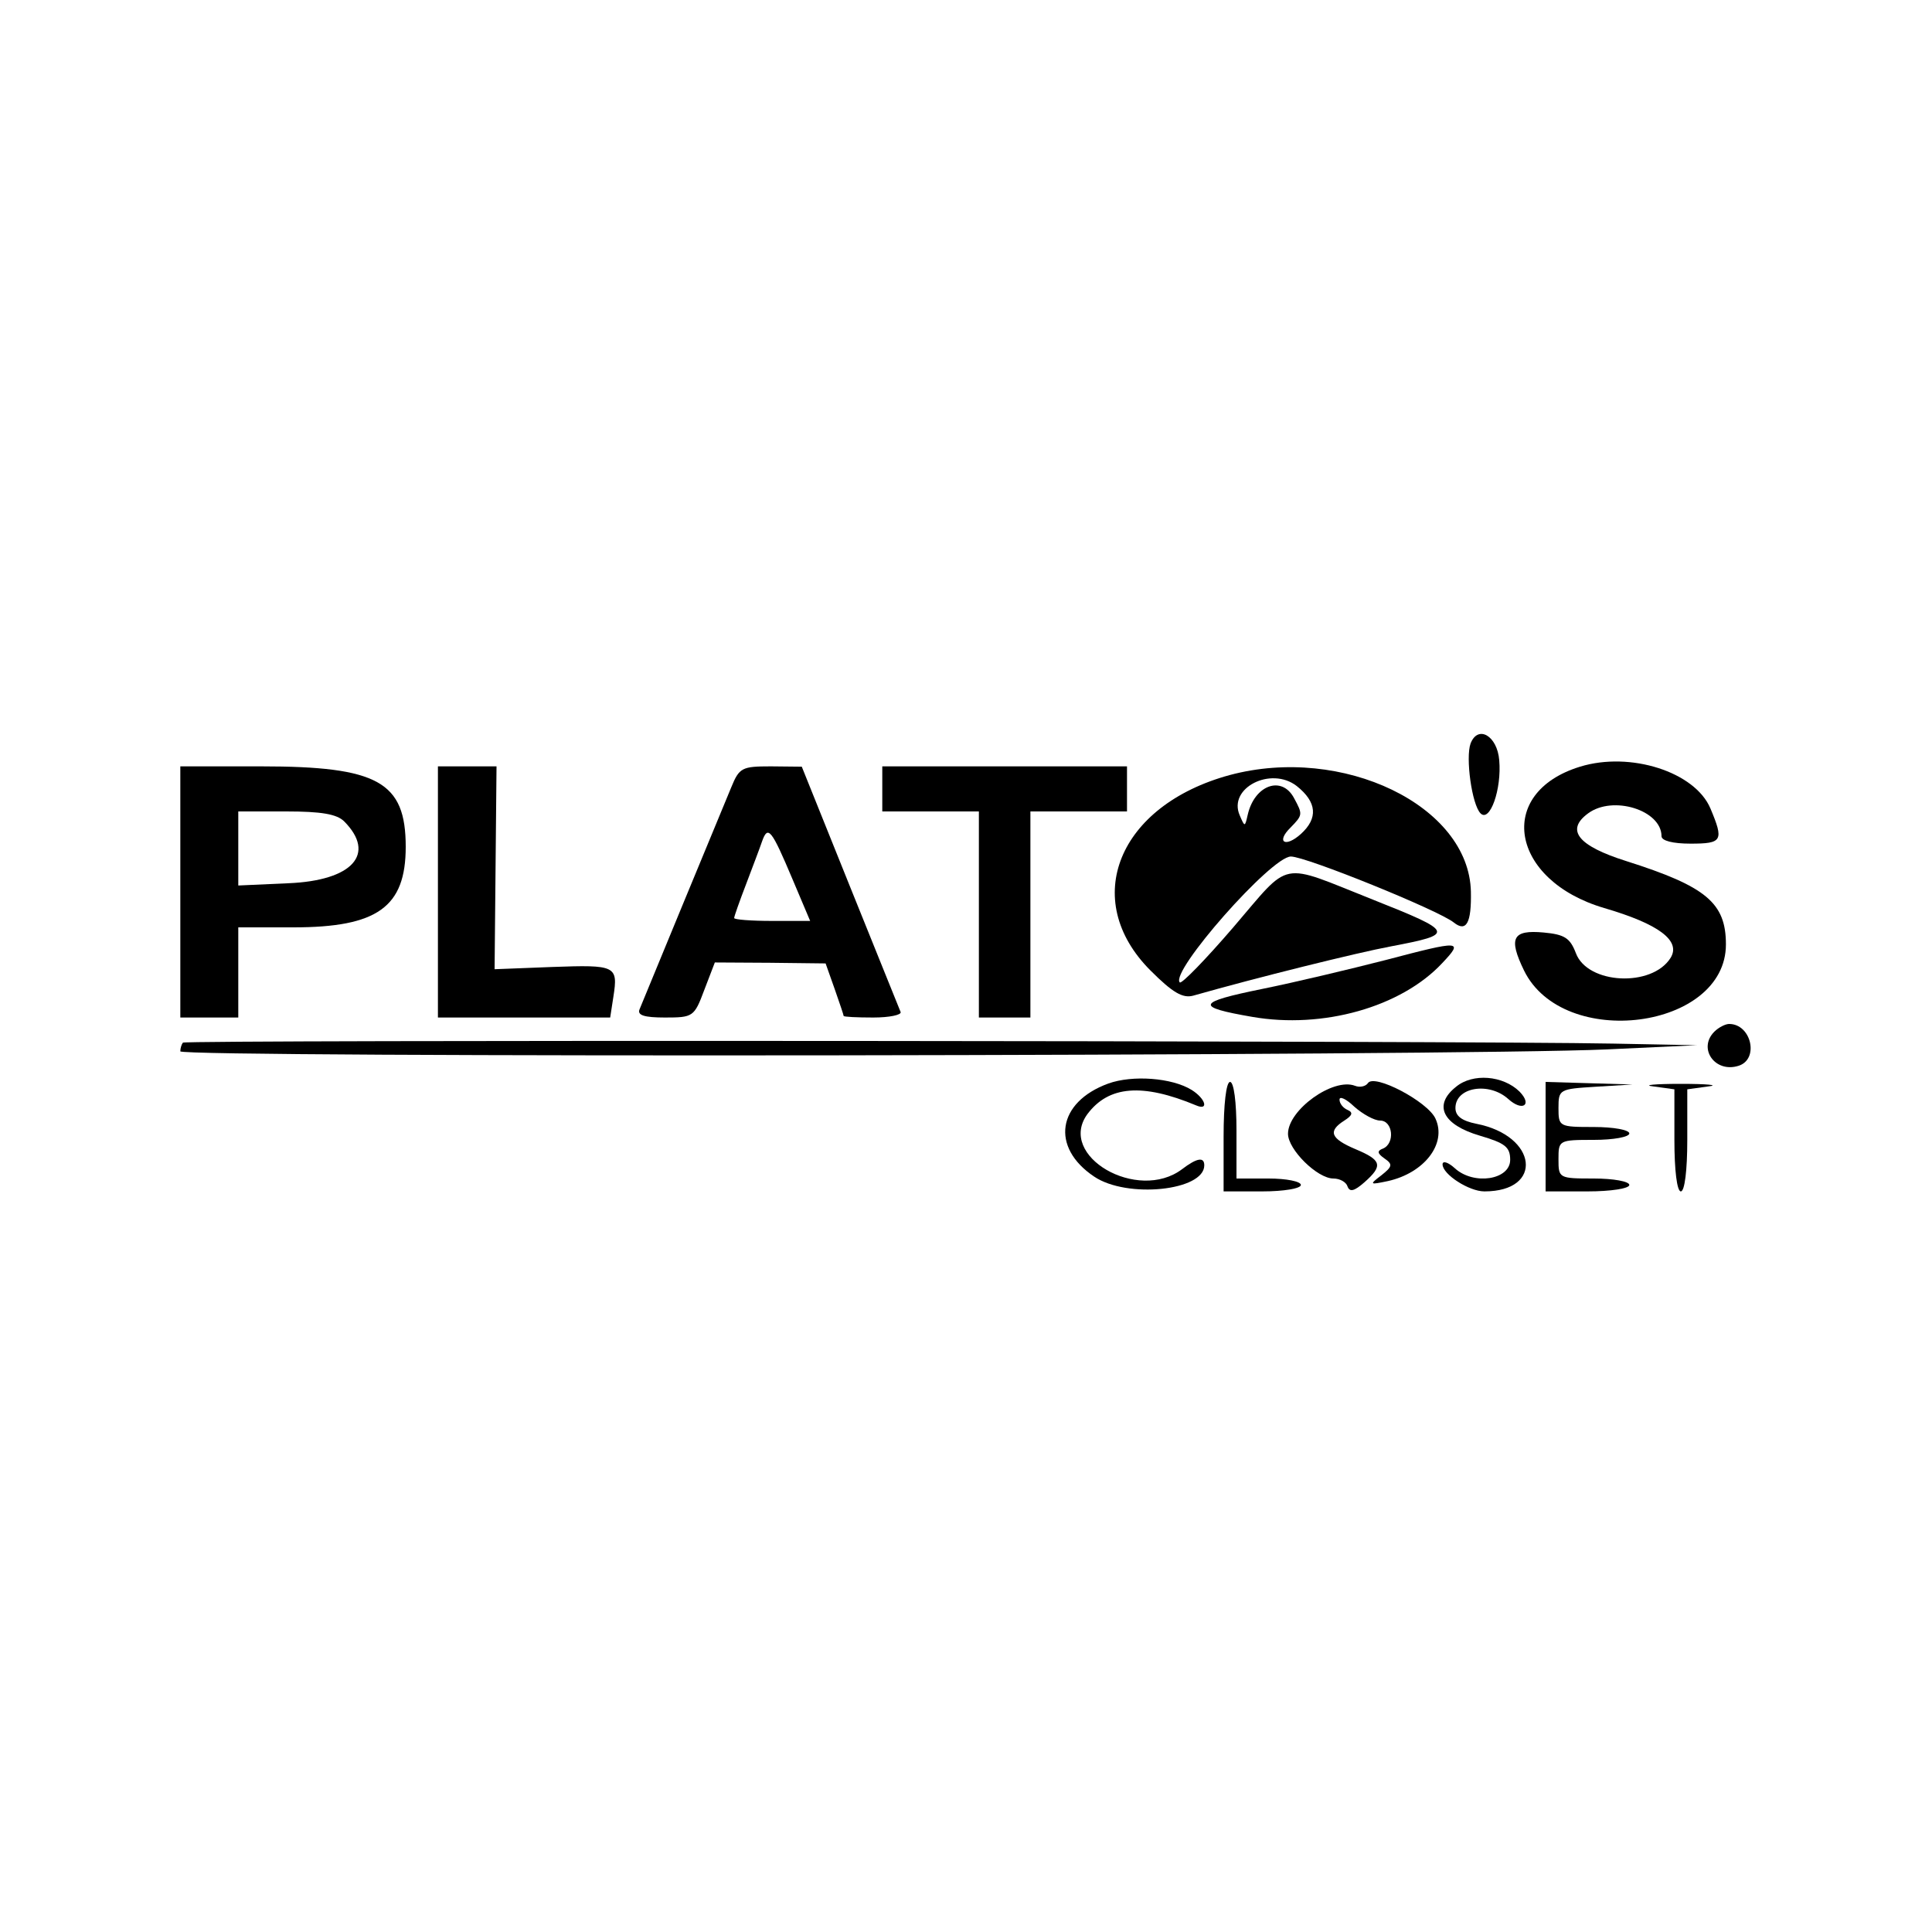
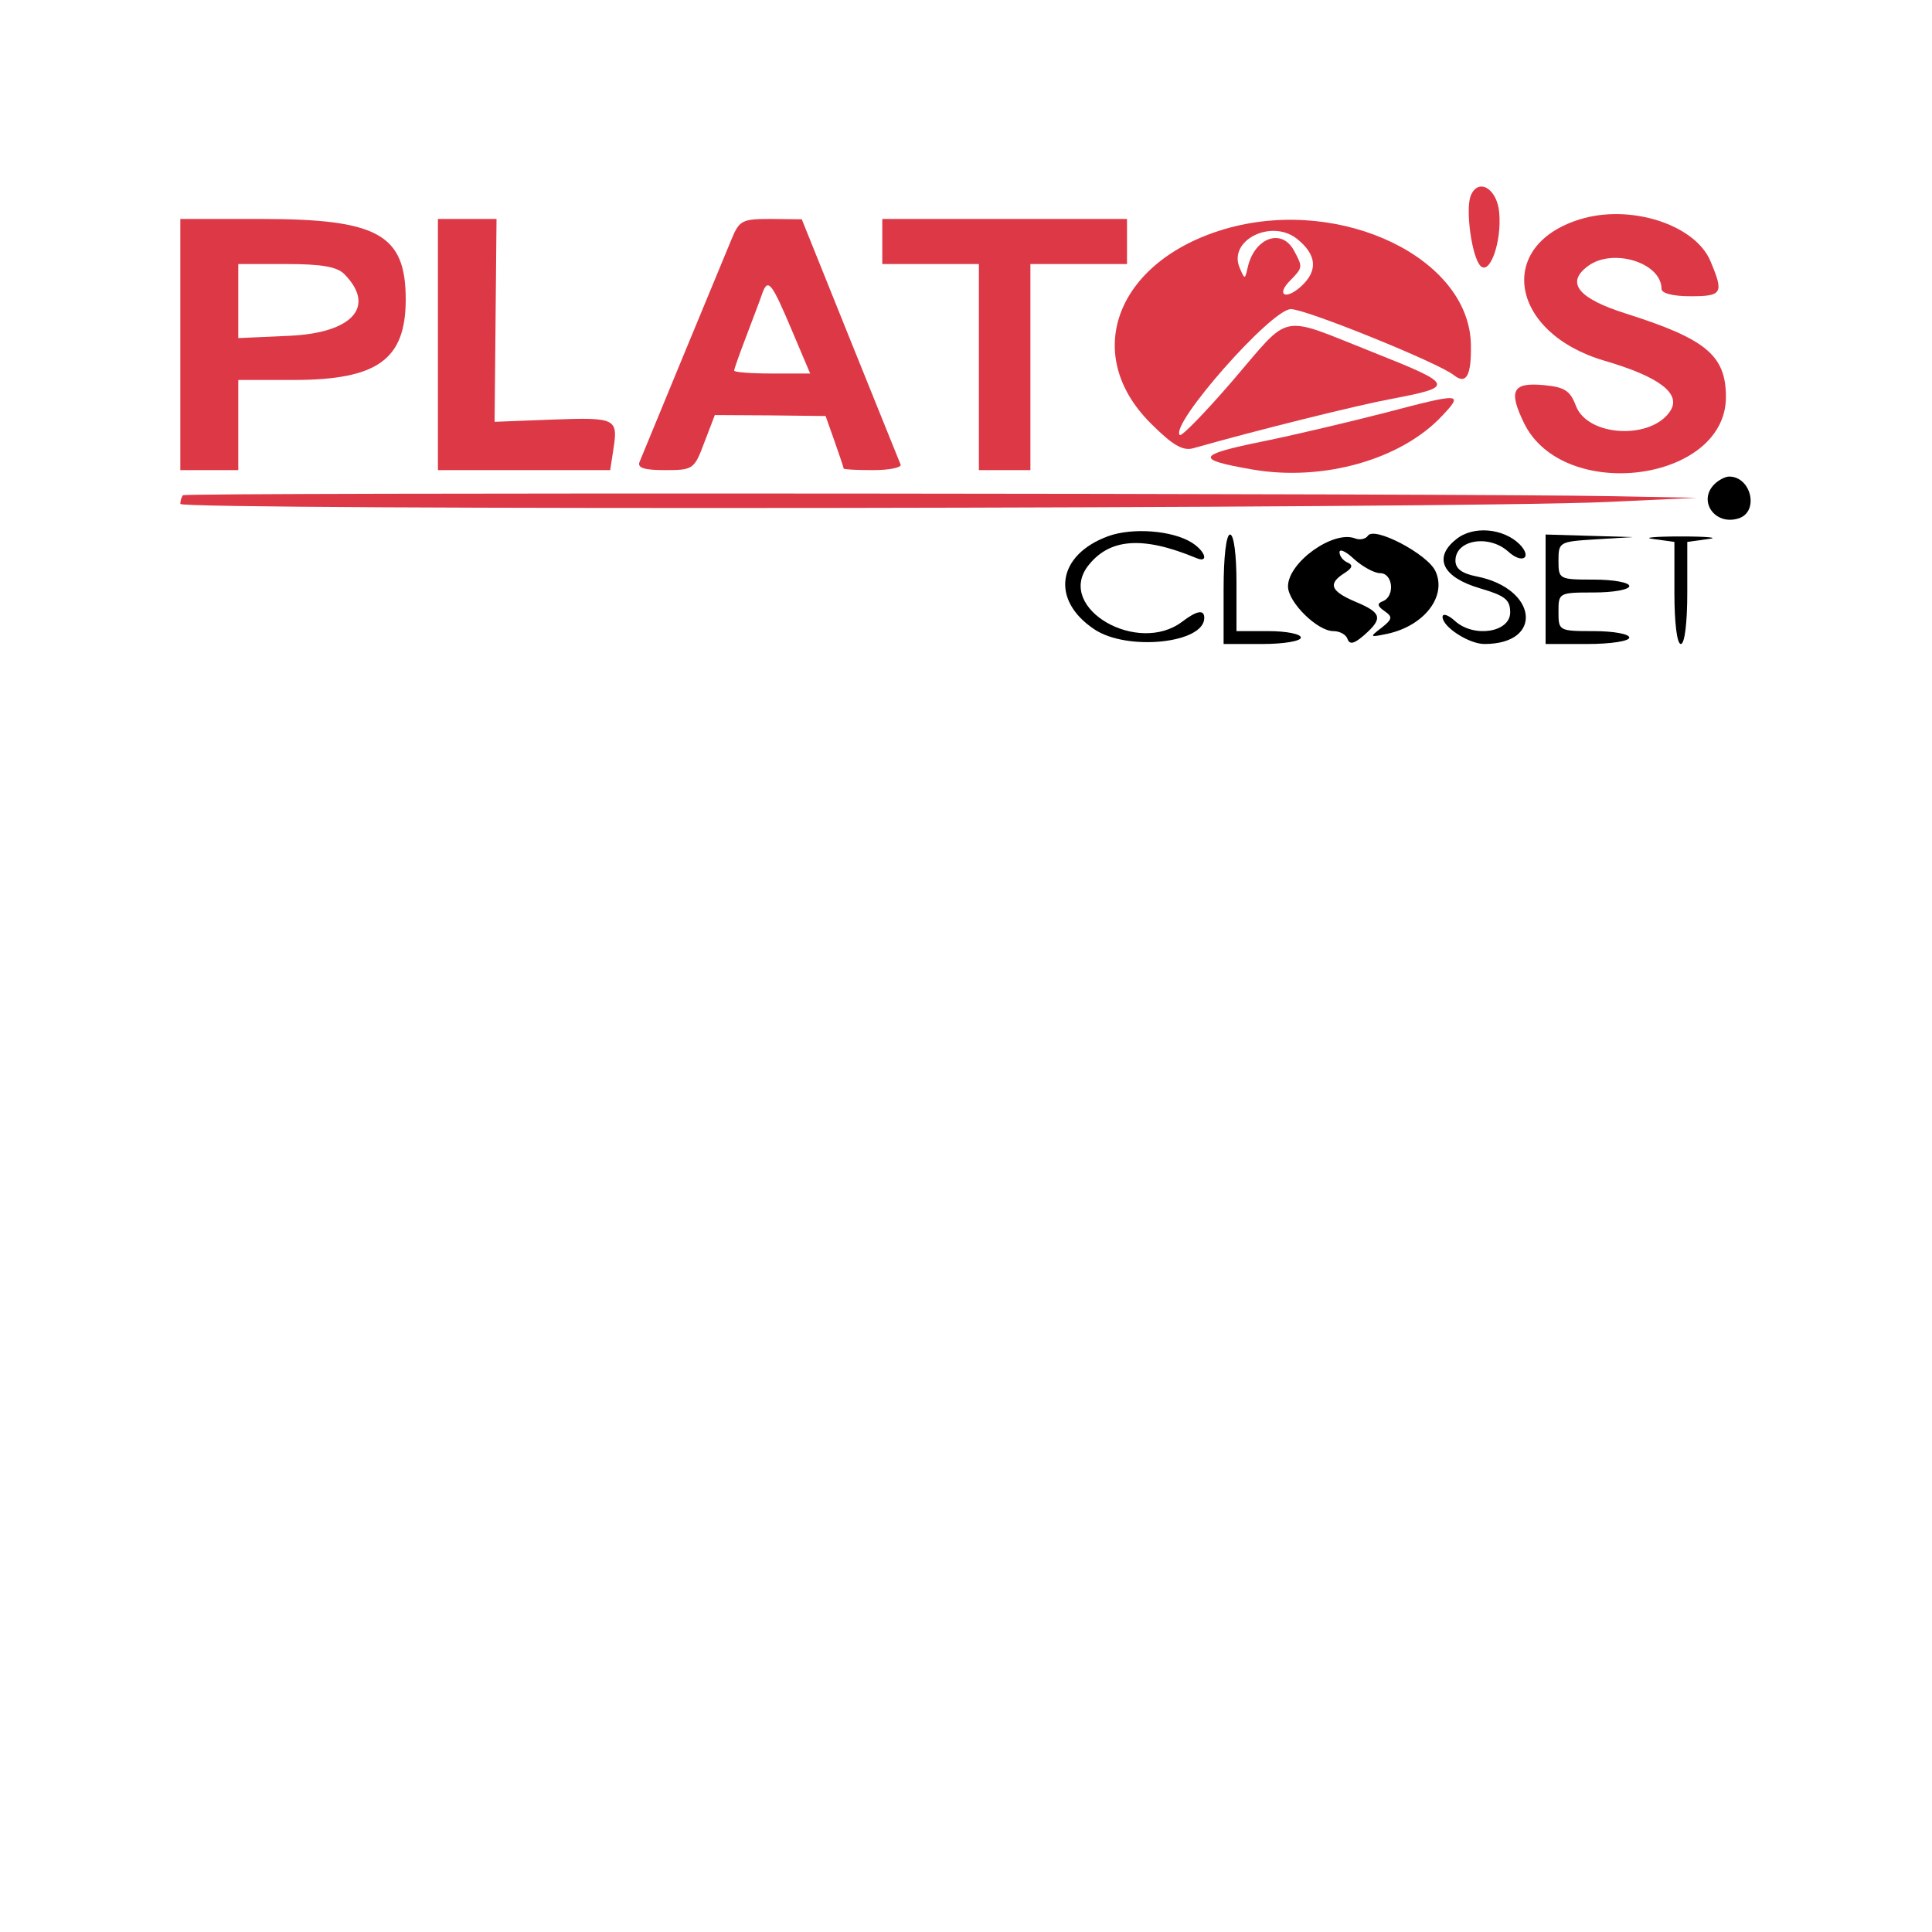
- <svg xmlns="http://www.w3.org/2000/svg" version="1.0" width="300pt" height="300pt" viewBox="0 0 300 300" preserveAspectRatio="xMidYMid meet">
+ <svg xmlns="http://www.w3.org/2000/svg" version="1.0" width="300pt" height="300pt" viewBox="0 170 300 130" preserveAspectRatio="xMidYMid meet">
  <g transform="translate(0,300) scale(0.05,-0.05)" fill="#000000" stroke="none">
-     <path d="M4567 3691 c-16 -44 4 -190 31 -217 29 -29 66 75 58 165 -6 76 -66 111 -89 52z" />
-     <path d="M4907 3619 c-264 -81 -217 -353 75 -439 171 -50 239 -102 206 -155 -58 -92 -258 -82 -294 15 -18 47 -35 58 -100 64 -97 9 -110 -17 -61 -118 122 -249 627 -183 627 81 0 129 -61 180 -310 259 -149 47 -189 96 -118 148 77 57 228 10 228 -71 0 -14 35 -23 90 -23 99 0 104 9 62 109 -48 114 -249 178 -405 130z" />
-     <path d="M560 3230 l0 -390 90 0 90 0 0 140 0 140 171 0 c261 0 349 63 349 250 0 202 -86 250 -449 250 l-251 0 0 -390z m509 219 c100 -101 26 -184 -174 -192 l-155 -7 0 115 0 115 149 0 c108 0 157 -8 180 -31z" />
-     <path d="M1360 3230 l0 -390 268 0 267 0 10 65 c15 96 7 99 -189 92 l-180 -7 3 315 3 315 -91 0 -91 0 0 -390z" />
-     <path d="M2271 3555 c-15 -36 -83 -200 -151 -365 -68 -165 -128 -311 -134 -325 -7 -18 15 -25 79 -25 87 0 91 2 122 85 l33 86 172 -1 172 -2 28 -79 c15 -43 28 -81 28 -84 0 -3 41 -5 92 -5 50 0 88 8 85 17 -4 9 -74 184 -157 389 l-150 373 -96 1 c-90 0 -98 -4 -123 -65z m190 -285 l55 -130 -118 0 c-65 0 -118 4 -118 9 0 5 17 53 37 105 20 53 43 113 50 134 18 50 29 36 94 -118z" />
-     <path d="M2740 3550 l0 -70 150 0 150 0 0 -320 0 -320 80 0 80 0 0 320 0 320 150 0 150 0 0 70 0 70 -380 0 -380 0 0 -70z" />
-     <path d="M3819 3593 c-346 -94 -466 -387 -246 -607 69 -69 100 -87 133 -78 197 56 507 133 614 153 200 38 198 44 -56 145 -295 117 -252 126 -434 -86 -86 -100 -160 -176 -166 -171 -32 32 284 391 345 391 47 0 459 -167 506 -205 39 -31 55 -1 53 96 -6 267 -398 456 -749 362z m208 -34 c63 -50 67 -100 13 -149 -49 -44 -78 -25 -32 20 38 39 38 41 11 91 -38 72 -123 41 -144 -51 -9 -39 -9 -39 -25 -2 -37 85 97 153 177 91z" />
-     <path d="M4305 3019 c-113 -29 -285 -70 -384 -90 -206 -42 -211 -56 -32 -87 219 -38 462 30 590 167 67 71 58 71 -174 10z" />
+     <path d="M4567 3691 c-16 -44 4 -190 31 -217 29 -29 66 75 58 165 -6 76 -66 111 -89 52z" fill="#DD3846" />
+     <path d="M4907 3619 c-264 -81 -217 -353 75 -439 171 -50 239 -102 206 -155 -58 -92 -258 -82 -294 15 -18 47 -35 58 -100 64 -97 9 -110 -17 -61 -118 122 -249 627 -183 627 81 0 129 -61 180 -310 259 -149 47 -189 96 -118 148 77 57 228 10 228 -71 0 -14 35 -23 90 -23 99 0 104 9 62 109 -48 114 -249 178 -405 130z" fill="#DD3846" />
+     <path d="M560 3230 l0 -390 90 0 90 0 0 140 0 140 171 0 c261 0 349 63 349 250 0 202 -86 250 -449 250 l-251 0 0 -390z m509 219 c100 -101 26 -184 -174 -192 l-155 -7 0 115 0 115 149 0 c108 0 157 -8 180 -31z" fill="#DD3846" />
+     <path d="M1360 3230 l0 -390 268 0 267 0 10 65 c15 96 7 99 -189 92 l-180 -7 3 315 3 315 -91 0 -91 0 0 -390z" fill="#DD3846" />
+     <path d="M2271 3555 c-15 -36 -83 -200 -151 -365 -68 -165 -128 -311 -134 -325 -7 -18 15 -25 79 -25 87 0 91 2 122 85 l33 86 172 -1 172 -2 28 -79 c15 -43 28 -81 28 -84 0 -3 41 -5 92 -5 50 0 88 8 85 17 -4 9 -74 184 -157 389 l-150 373 -96 1 c-90 0 -98 -4 -123 -65z m190 -285 l55 -130 -118 0 c-65 0 -118 4 -118 9 0 5 17 53 37 105 20 53 43 113 50 134 18 50 29 36 94 -118z" fill="#DD3846" />
+     <path d="M2740 3550 l0 -70 150 0 150 0 0 -320 0 -320 80 0 80 0 0 320 0 320 150 0 150 0 0 70 0 70 -380 0 -380 0 0 -70z" fill="#DD3846" />
+     <path d="M3819 3593 c-346 -94 -466 -387 -246 -607 69 -69 100 -87 133 -78 197 56 507 133 614 153 200 38 198 44 -56 145 -295 117 -252 126 -434 -86 -86 -100 -160 -176 -166 -171 -32 32 284 391 345 391 47 0 459 -167 506 -205 39 -31 55 -1 53 96 -6 267 -398 456 -749 362z m208 -34 c63 -50 67 -100 13 -149 -49 -44 -78 -25 -32 20 38 39 38 41 11 91 -38 72 -123 41 -144 -51 -9 -39 -9 -39 -25 -2 -37 85 97 153 177 91z" fill="#DD3846" />
+     <path d="M4305 3019 c-113 -29 -285 -70 -384 -90 -206 -42 -211 -56 -32 -87 219 -38 462 30 590 167 67 71 58 71 -174 10z" fill="#DD3846" />
    <path d="M5324 2796 c-52 -52 2 -129 75 -106 65 20 40 130 -29 130 -12 0 -33 -11 -46 -24z" />
-     <path d="M568 2762 c-4 -5 -8 -17 -8 -27 0 -20 3968 -15 4430 6 l280 13 -260 5 c-450 9 -4433 12 -4442 3z" />
-     <path d="M3442 2635 c-159 -58 -180 -198 -44 -289 102 -69 342 -44 342 35 0 27 -23 23 -69 -12 -138 -104 -389 41 -294 171 66 88 170 97 338 27 40 -17 29 21 -14 48 -61 38 -184 47 -259 20z" />
+     <path d="M568 2762 c-4 -5 -8 -17 -8 -27 0 -20 3968 -15 4430 6 l280 13 -260 5 c-450 9 -4433 12 -4442 3z" fill="#DD3846" />
+     <path d="M3442 2635 c-159 -58 -180 -198 -44 -289 102 -69 342 -44 342 35 0 27 -23 23 -69 -12 -138 -104 -389 41 -294 171 66 88 170 97 338 27 40 -17 29 21 -14 48 -61 38 -184 47 -259 20" />
    <path d="M4248 2636 c-7 -10 -25 -14 -40 -8 -68 26 -208 -75 -208 -149 0 -49 91 -139 141 -139 20 0 40 -11 44 -25 7 -18 21 -14 52 13 59 52 54 69 -27 103 -78 33 -87 56 -35 89 25 16 28 25 10 33 -14 6 -25 20 -25 32 0 12 21 2 46 -22 26 -23 62 -43 80 -43 40 0 47 -71 9 -87 -19 -7 -18 -15 5 -31 26 -18 24 -25 -10 -52 -38 -29 -37 -30 20 -18 113 25 184 116 148 194 -24 53 -191 141 -210 110z" />
    <path d="M4522 2625 c-72 -57 -42 -118 74 -152 78 -23 94 -35 94 -75 0 -62 -113 -80 -172 -26 -21 19 -38 24 -38 12 0 -31 82 -84 130 -84 185 0 165 173 -25 210 -45 9 -65 24 -65 49 0 65 104 82 164 28 44 -40 76 -19 35 23 -51 50 -145 58 -197 15z" />
    <path d="M3800 2470 l0 -170 120 0 c67 0 120 9 120 20 0 11 -45 20 -100 20 l-100 0 0 150 c0 87 -8 150 -20 150 -12 0 -20 -70 -20 -170z" />
    <path d="M4800 2470 l0 -170 130 0 c73 0 130 9 130 20 0 11 -49 20 -110 20 -109 0 -110 1 -110 60 0 59 1 60 110 60 61 0 110 9 110 20 0 11 -49 20 -110 20 -108 0 -110 1 -110 59 0 58 3 59 115 66 l115 7 -135 4 -135 4 0 -170z" />
    <path d="M5135 2626 l65 -9 0 -158 c0 -93 8 -159 20 -159 12 0 20 66 20 159 l0 158 65 9 c36 4 -2 8 -85 8 -82 0 -121 -4 -85 -8z" />
  </g>
</svg>
